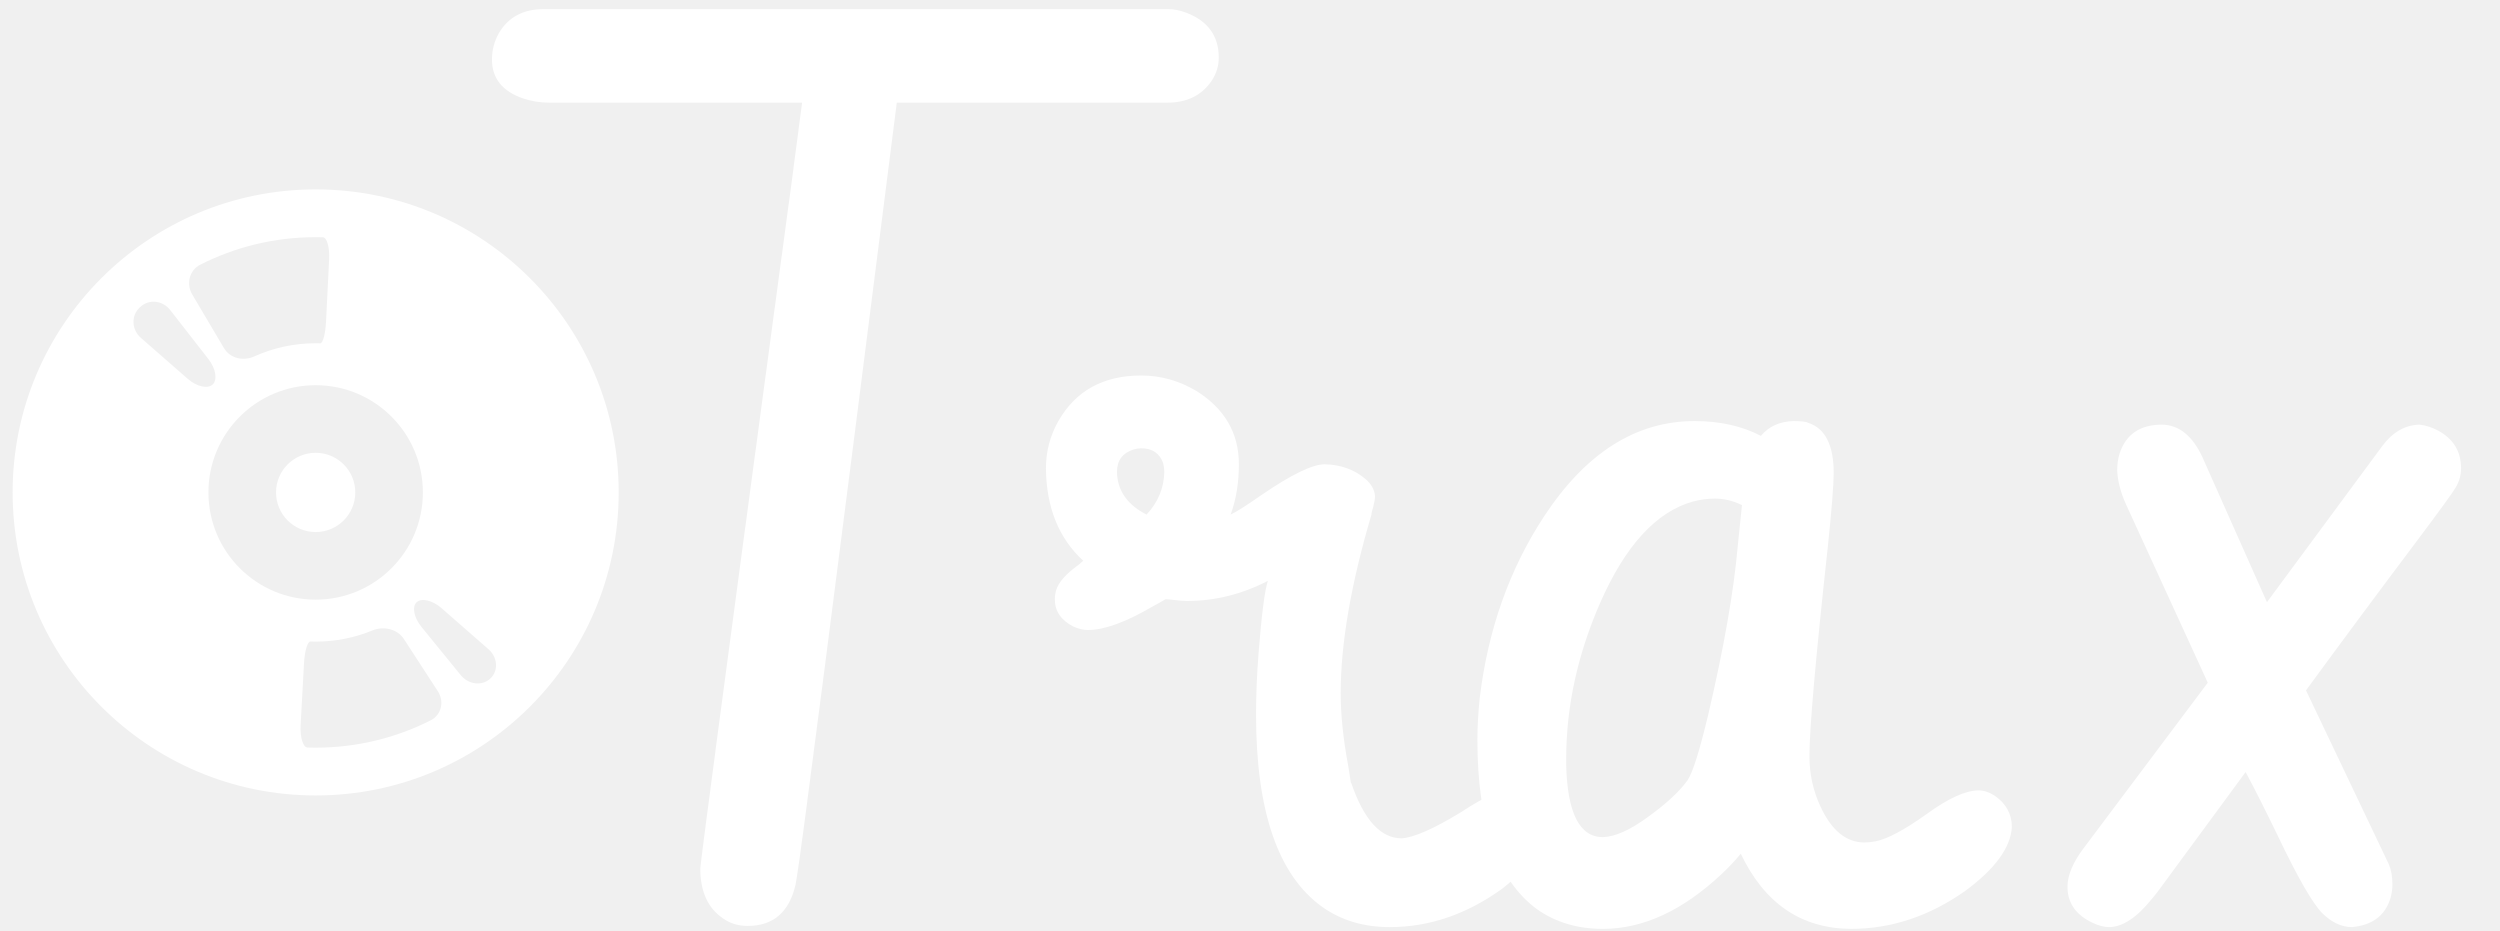
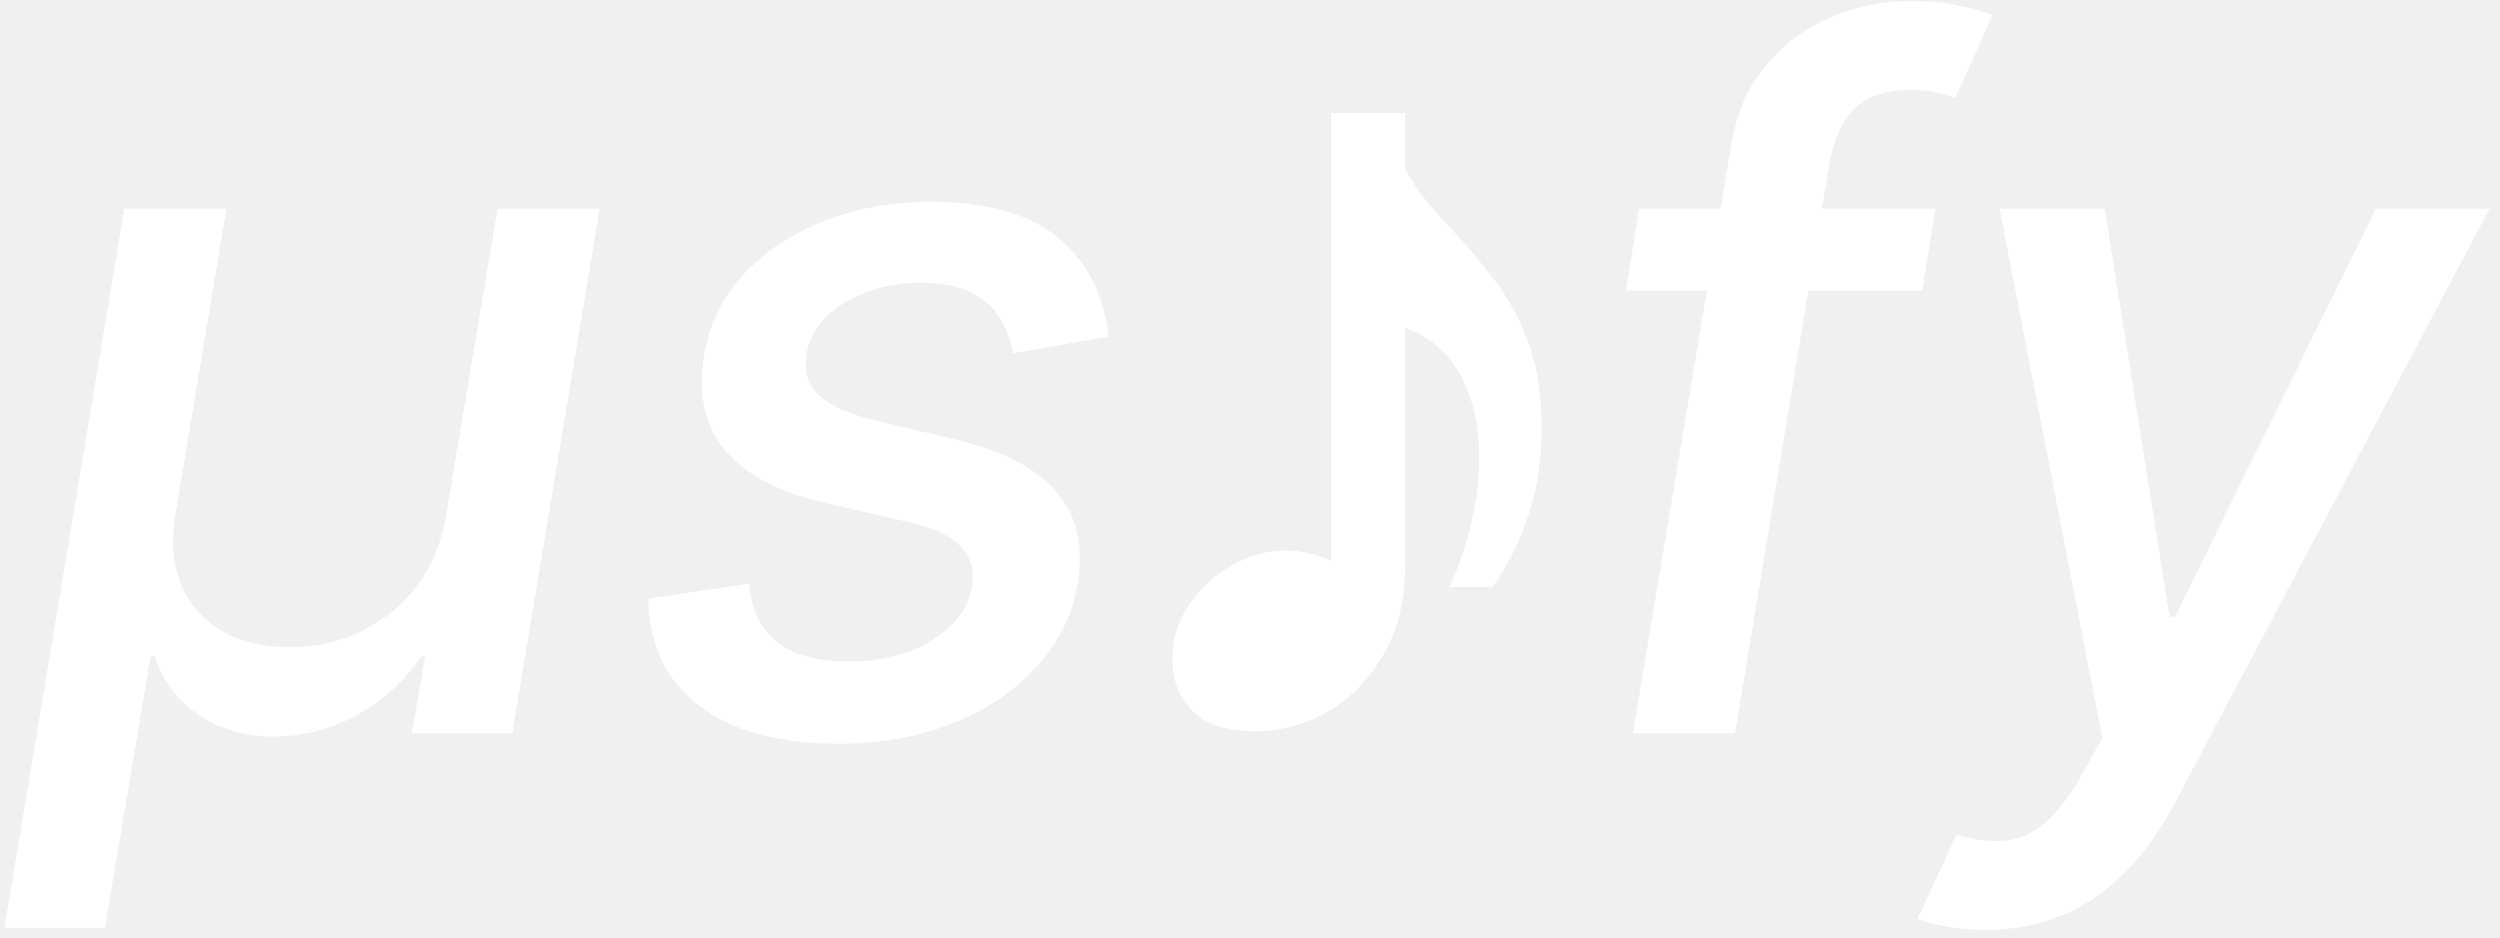
- <svg xmlns="http://www.w3.org/2000/svg" viewBox="0 0 594 221" fill="none">
-   <rect fill="black" />
-   <path d="M289.578 13.703C289.578 15.672 289.016 17.5 287.891 19.188C285.547 22.656 282.031 24.391 277.344 24.391H213.078C198.078 142.703 190.156 204.062 189.312 208.469C189.219 209.031 189.125 209.594 189.031 210.156C187.531 216.719 183.734 220 177.641 220C175.391 220 173.422 219.391 171.734 218.172C168.172 215.734 166.391 211.797 166.391 206.359C166.391 205.234 172.062 162.484 183.406 78.109C187.25 49.703 189.641 31.797 190.578 24.391H130.531C128.375 24.391 126.312 24.062 124.344 23.406C119.375 21.719 116.891 18.625 116.891 14.125C116.891 11.875 117.453 9.766 118.578 7.797C120.828 4.047 124.344 2.172 129.125 2.172H277.625C278.938 2.172 280.344 2.453 281.844 3.016C287 4.984 289.578 8.547 289.578 13.703Z" fill="white" />
-   <path d="M320.938 185.828C320.938 185.922 320.984 186.016 321.078 186.109C324.078 194.828 328.062 199.188 333.031 199.188C335.938 199 340.625 196.938 347.094 193C352.906 189.156 357.266 187.234 360.172 187.234C361.578 187.234 362.984 187.703 364.391 188.641C366.828 190.516 368.047 192.672 368.047 195.109C367.672 200.266 363.969 205.609 356.938 211.141C348.5 217.234 339.594 220.281 330.219 220.281C324.031 220.281 318.688 218.688 314.188 215.5C303.688 208 298.438 192.766 298.438 169.797C298.438 165.297 298.625 160.562 299 155.594C299.75 146.031 300.5 140.172 301.25 138.016C295.062 141.203 288.641 142.797 281.984 142.797C281.234 142.797 280.109 142.703 278.609 142.516C277.859 142.422 277.297 142.375 276.922 142.375C276.641 142.562 275.562 143.172 273.688 144.203C267.406 147.859 262.344 149.688 258.5 149.688C257.375 149.688 256.203 149.406 254.984 148.844C252.078 147.344 250.625 145.188 250.625 142.375C250.625 141.906 250.672 141.438 250.766 140.969C251.047 139.094 252.5 137.125 255.125 135.062C256.156 134.312 256.906 133.703 257.375 133.234C251.562 127.891 248.609 120.578 248.516 111.297C248.516 107.266 249.5 103.516 251.469 100.047C255.594 92.828 262.156 89.219 271.156 89.219C275.75 89.219 280.109 90.438 284.234 92.875C290.984 97.094 294.359 102.906 294.359 110.312C294.359 114.719 293.703 118.703 292.391 122.266C293.797 121.609 296.234 120.062 299.703 117.625C306.828 112.75 311.844 110.312 314.75 110.312C318.594 110.406 321.828 111.578 324.453 113.828C325.859 115.047 326.609 116.406 326.703 117.906C326.703 118.469 326.562 119.312 326.281 120.438C326 121.281 325.859 121.891 325.859 122.266C320.984 138.766 318.547 152.922 318.547 164.734C318.547 169.891 319.156 175.703 320.375 182.172C320.656 183.859 320.844 185.078 320.938 185.828ZM276.641 112.141C276.641 111.484 276.547 110.781 276.359 110.031C275.516 107.688 273.781 106.516 271.156 106.516C270.594 106.516 269.984 106.609 269.328 106.797C266.703 107.641 265.391 109.422 265.391 112.141C265.484 116.547 267.828 119.922 272.422 122.266C275.141 119.359 276.547 115.984 276.641 112.141Z" fill="white" />
-   <path d="M351.031 175.844C351.031 172.656 351.219 169.281 351.594 165.719C353.562 149.594 358.625 135.297 366.781 122.828C376.719 107.641 388.672 100.047 402.641 100.047C408.641 100.047 413.891 101.219 418.391 103.562C420.266 101.312 422.844 100.141 426.125 100.047C428 100.047 429.172 100.188 429.641 100.469C433.672 101.781 435.688 105.766 435.688 112.422C435.688 115.141 435.219 121 434.281 130C431.375 156.625 429.922 173.172 429.922 179.641C429.922 183.953 430.812 187.984 432.594 191.734C435.219 197.359 438.688 200.172 443 200.172C443.844 200.172 444.734 200.078 445.672 199.891C448.484 199.328 452.516 197.172 457.766 193.422C462.922 189.672 467.047 187.797 470.141 187.797C471.359 187.797 472.625 188.219 473.938 189.062C476.656 190.938 478.016 193.422 478.016 196.516C477.734 201.391 474.031 206.453 466.906 211.703C458.375 217.703 449.328 220.703 439.766 220.703C427.953 220.609 419.234 214.656 413.609 202.844C412.297 204.438 410.797 206.031 409.109 207.625C399.828 216.344 390.406 220.703 380.844 220.703C374.844 220.703 369.641 219.156 365.234 216.062C355.766 209.125 351.031 195.719 351.031 175.844ZM412.906 129.578C412.906 129.578 413.234 126.391 413.891 120.016C411.828 118.984 409.672 118.469 407.422 118.469C405.734 118.469 404 118.703 402.219 119.172C393.5 121.609 386.141 129.672 380.141 143.359C374.797 155.641 372.125 167.969 372.125 180.344C372.125 180.812 372.125 181.281 372.125 181.75C372.406 193.188 375.312 198.906 380.844 198.906C383.75 198.812 387.312 197.219 391.531 194.125C395.844 191.031 398.984 188.125 400.953 185.406C402.172 183.625 403.812 178.422 405.875 169.797C409.625 153.766 411.969 140.359 412.906 129.578Z" fill="white" />
-   <path d="M513.734 100.891C517.766 100.984 520.953 103.562 523.297 108.625L538.625 143.078L566.047 105.953C568.484 102.672 571.438 100.984 574.906 100.891C576.406 101.078 577.859 101.547 579.266 102.297C582.922 104.266 584.75 107.266 584.75 111.297C584.75 112.891 584.328 114.391 583.484 115.797C582.922 116.828 579.969 120.906 574.625 128.031C565.25 140.5 556.344 152.5 547.906 164.031L567.594 205.375C568.156 206.688 568.438 208.281 568.438 210.156C568.438 211.188 568.297 212.219 568.016 213.25C566.797 217.469 563.75 219.812 558.875 220.281C556.344 220.281 553.953 219.156 551.703 216.906C549.359 214.469 545.844 208.328 541.156 198.484C538.062 192.109 535.531 187.094 533.562 183.438L512.891 211.562C512.328 212.312 511.766 213.016 511.203 213.672C507.641 218.078 504.266 220.281 501.078 220.281C499.953 220.281 498.688 219.953 497.281 219.297C493.25 217.422 491.234 214.562 491.234 210.719C491.234 208 492.5 204.953 495.031 201.578L524.562 162.203L505.156 119.875C503.844 116.969 503.141 114.25 503.047 111.719C503.047 110.312 503.234 109 503.609 107.781C505.109 103.188 508.484 100.891 513.734 100.891Z" fill="white" />
-   <path d="M75 126.415C80.2 126.415 84.415 122.2 84.415 117C84.415 111.8 80.2 107.585 75 107.585C69.8 107.585 65.585 111.8 65.585 117C65.585 122.2 69.8 126.415 75 126.415Z" fill="white" />
-   <path d="M75 45C35.236 45 3 77.236 3 117C3 156.764 35.236 189 75 189C114.764 189 147 156.764 147 117C147 77.236 114.764 45 75 45ZM47.547 62.907C55.789 58.717 65.119 56.354 75 56.354C75.58 56.354 76.156 56.362 76.731 56.378C77.686 56.404 78.341 58.777 78.198 61.647L77.465 76.421C77.321 79.291 76.712 81.589 76.103 81.571C75.737 81.561 75.37 81.556 75 81.556C69.803 81.556 64.866 82.675 60.419 84.684C57.798 85.868 54.662 85.162 53.2 82.688L45.663 69.944C44.201 67.469 44.984 64.211 47.547 62.907ZM44.602 90.008L33.469 80.27C31.303 78.378 31.08 75.081 33.159 73.098C33.208 73.051 33.255 73.007 33.307 72.96C35.394 70.982 38.666 71.385 40.43 73.652L49.523 85.321C51.29 87.588 51.701 90.237 50.54 91.343C49.377 92.454 46.767 91.9 44.602 90.008ZM49.523 117C49.523 102.929 60.929 91.523 75 91.523C89.071 91.523 100.477 102.929 100.477 117C100.477 131.071 89.071 142.477 75 142.477C60.929 142.477 49.523 131.071 49.523 117ZM102.333 171.153C94.12 175.306 84.832 177.646 75 177.646C74.355 177.646 73.712 177.635 73.072 177.617C72.007 177.583 71.271 175.2 71.427 172.329L72.234 157.558C72.392 154.688 73.072 152.403 73.759 152.426C74.17 152.439 74.584 152.447 75 152.447C79.773 152.447 84.322 151.505 88.478 149.798C91.137 148.705 94.398 149.423 95.965 151.833L104.035 164.246C105.601 166.653 104.899 169.854 102.333 171.153ZM116.513 161.212C114.52 163.086 111.295 162.646 109.479 160.418L100.136 148.949C98.32 146.722 97.857 144.14 99.004 143.081C100.155 142.022 102.76 142.615 104.922 144.51L116.06 154.253C118.226 156.145 118.509 159.338 116.513 161.212Z" fill="white" />
+ <svg xmlns="http://www.w3.org/2000/svg" width="208" height="78" viewBox="0 0 208 78" fill="none">
+   <path d="M0.375 77.193L10.347 17.364H18.841L14.579 42.903C14.22 45.062 14.381 46.966 15.062 48.614C15.744 50.242 16.852 51.521 18.386 52.449C19.921 53.377 21.814 53.841 24.068 53.841C26.322 53.841 28.367 53.377 30.204 52.449C32.061 51.521 33.585 50.242 34.778 48.614C35.99 46.966 36.767 45.062 37.108 42.903L41.398 17.364H49.892L42.619 61H34.267L35.375 54.608H35.034C33.576 56.748 31.758 58.396 29.579 59.551C27.401 60.706 25.129 61.284 22.761 61.284C20.47 61.284 18.424 60.706 16.625 59.551C14.845 58.396 13.595 56.748 12.875 54.608H12.534L8.727 77.193H0.375ZM92.222 28.017L84.296 29.381C84.125 28.377 83.775 27.43 83.244 26.54C82.733 25.65 81.947 24.93 80.886 24.381C79.826 23.812 78.415 23.528 76.653 23.528C74.21 23.528 72.07 24.087 70.233 25.204C68.415 26.322 67.373 27.742 67.108 29.466C66.862 30.867 67.193 32.004 68.102 32.875C69.011 33.727 70.612 34.438 72.903 35.006L79.608 36.597C83.472 37.525 86.237 38.974 87.903 40.943C89.589 42.894 90.176 45.432 89.665 48.557C89.229 51.151 88.093 53.453 86.256 55.46C84.438 57.468 82.108 59.04 79.267 60.176C76.426 61.312 73.263 61.881 69.778 61.881C64.816 61.881 60.953 60.83 58.188 58.727C55.422 56.625 54.002 53.651 53.926 49.807L62.335 48.557C62.487 50.697 63.254 52.316 64.636 53.415C66.038 54.494 67.979 55.034 70.46 55.034C73.301 55.053 75.678 54.456 77.591 53.244C79.504 52.032 80.593 50.564 80.858 48.841C81.085 47.496 80.782 46.379 79.949 45.489C79.135 44.599 77.695 43.917 75.631 43.443L68.585 41.824C64.646 40.896 61.862 39.4 60.233 37.335C58.604 35.271 58.055 32.676 58.585 29.551C59.002 26.994 60.081 24.769 61.824 22.875C63.585 20.962 65.811 19.475 68.5 18.415C71.189 17.335 74.163 16.796 77.421 16.796C82.174 16.796 85.744 17.818 88.131 19.864C90.517 21.89 91.881 24.608 92.222 28.017ZM104.348 60.84C102.108 60.84 100.401 60.28 99.228 59.16C98.108 58.04 97.548 56.6 97.548 54.84C97.548 53.187 98.001 51.693 98.908 50.36C99.815 48.973 100.988 47.88 102.428 47.08C103.921 46.227 105.441 45.8 106.988 45.8C107.628 45.8 108.268 45.88 108.908 46.04C109.548 46.147 110.161 46.36 110.748 46.68V9.4H116.908V47.08C116.908 49.96 116.295 52.44 115.068 54.52C113.895 56.547 112.348 58.12 110.428 59.24C108.508 60.307 106.481 60.84 104.348 60.84ZM120.588 48.84C121.441 46.973 122.055 45.16 122.428 43.4C122.855 41.64 123.068 39.88 123.068 38.12C123.068 35.933 122.748 34.067 122.108 32.52C121.521 30.973 120.695 29.747 119.628 28.84C118.561 27.933 117.361 27.32 116.028 27V12.12C116.615 13.613 117.361 14.973 118.268 16.2C119.175 17.373 120.161 18.493 121.228 19.56C122.401 20.84 123.521 22.2 124.588 23.64C125.655 25.08 126.535 26.76 127.228 28.68C127.921 30.6 128.268 32.92 128.268 35.64C128.268 38.147 127.921 40.493 127.228 42.68C126.535 44.867 125.521 46.92 124.188 48.84H120.588ZM161.036 17.364L159.928 24.182H135.268L136.376 17.364H161.036ZM135.865 61L143.99 12.307C144.407 9.58 145.363 7.316 146.859 5.517C148.356 3.699 150.164 2.345 152.286 1.455C154.407 0.545 156.623 0.091 158.933 0.091C160.638 0.091 162.068 0.233 163.223 0.517C164.397 0.782 165.25 1.028 165.78 1.256L162.683 8.131C162.304 8.017 161.821 7.884 161.234 7.733C160.647 7.562 159.909 7.477 159.018 7.477C156.954 7.477 155.392 7.989 154.331 9.011C153.289 10.034 152.589 11.511 152.229 13.443L144.359 61H135.865ZM165.226 77.364C163.938 77.364 162.792 77.26 161.788 77.051C160.785 76.862 160.036 76.653 159.544 76.426L162.783 69.466C164.279 69.883 165.614 70.044 166.788 69.949C167.982 69.854 169.099 69.362 170.141 68.472C171.182 67.581 172.243 66.18 173.322 64.267L174.913 61.398L166.362 17.364H175.112L180.51 51.312H180.964L197.669 17.364H207.129L180.964 66.767C179.733 69.115 178.332 71.066 176.76 72.619C175.207 74.191 173.464 75.375 171.533 76.171C169.62 76.966 167.518 77.364 165.226 77.364Z" fill="white" />
</svg>
